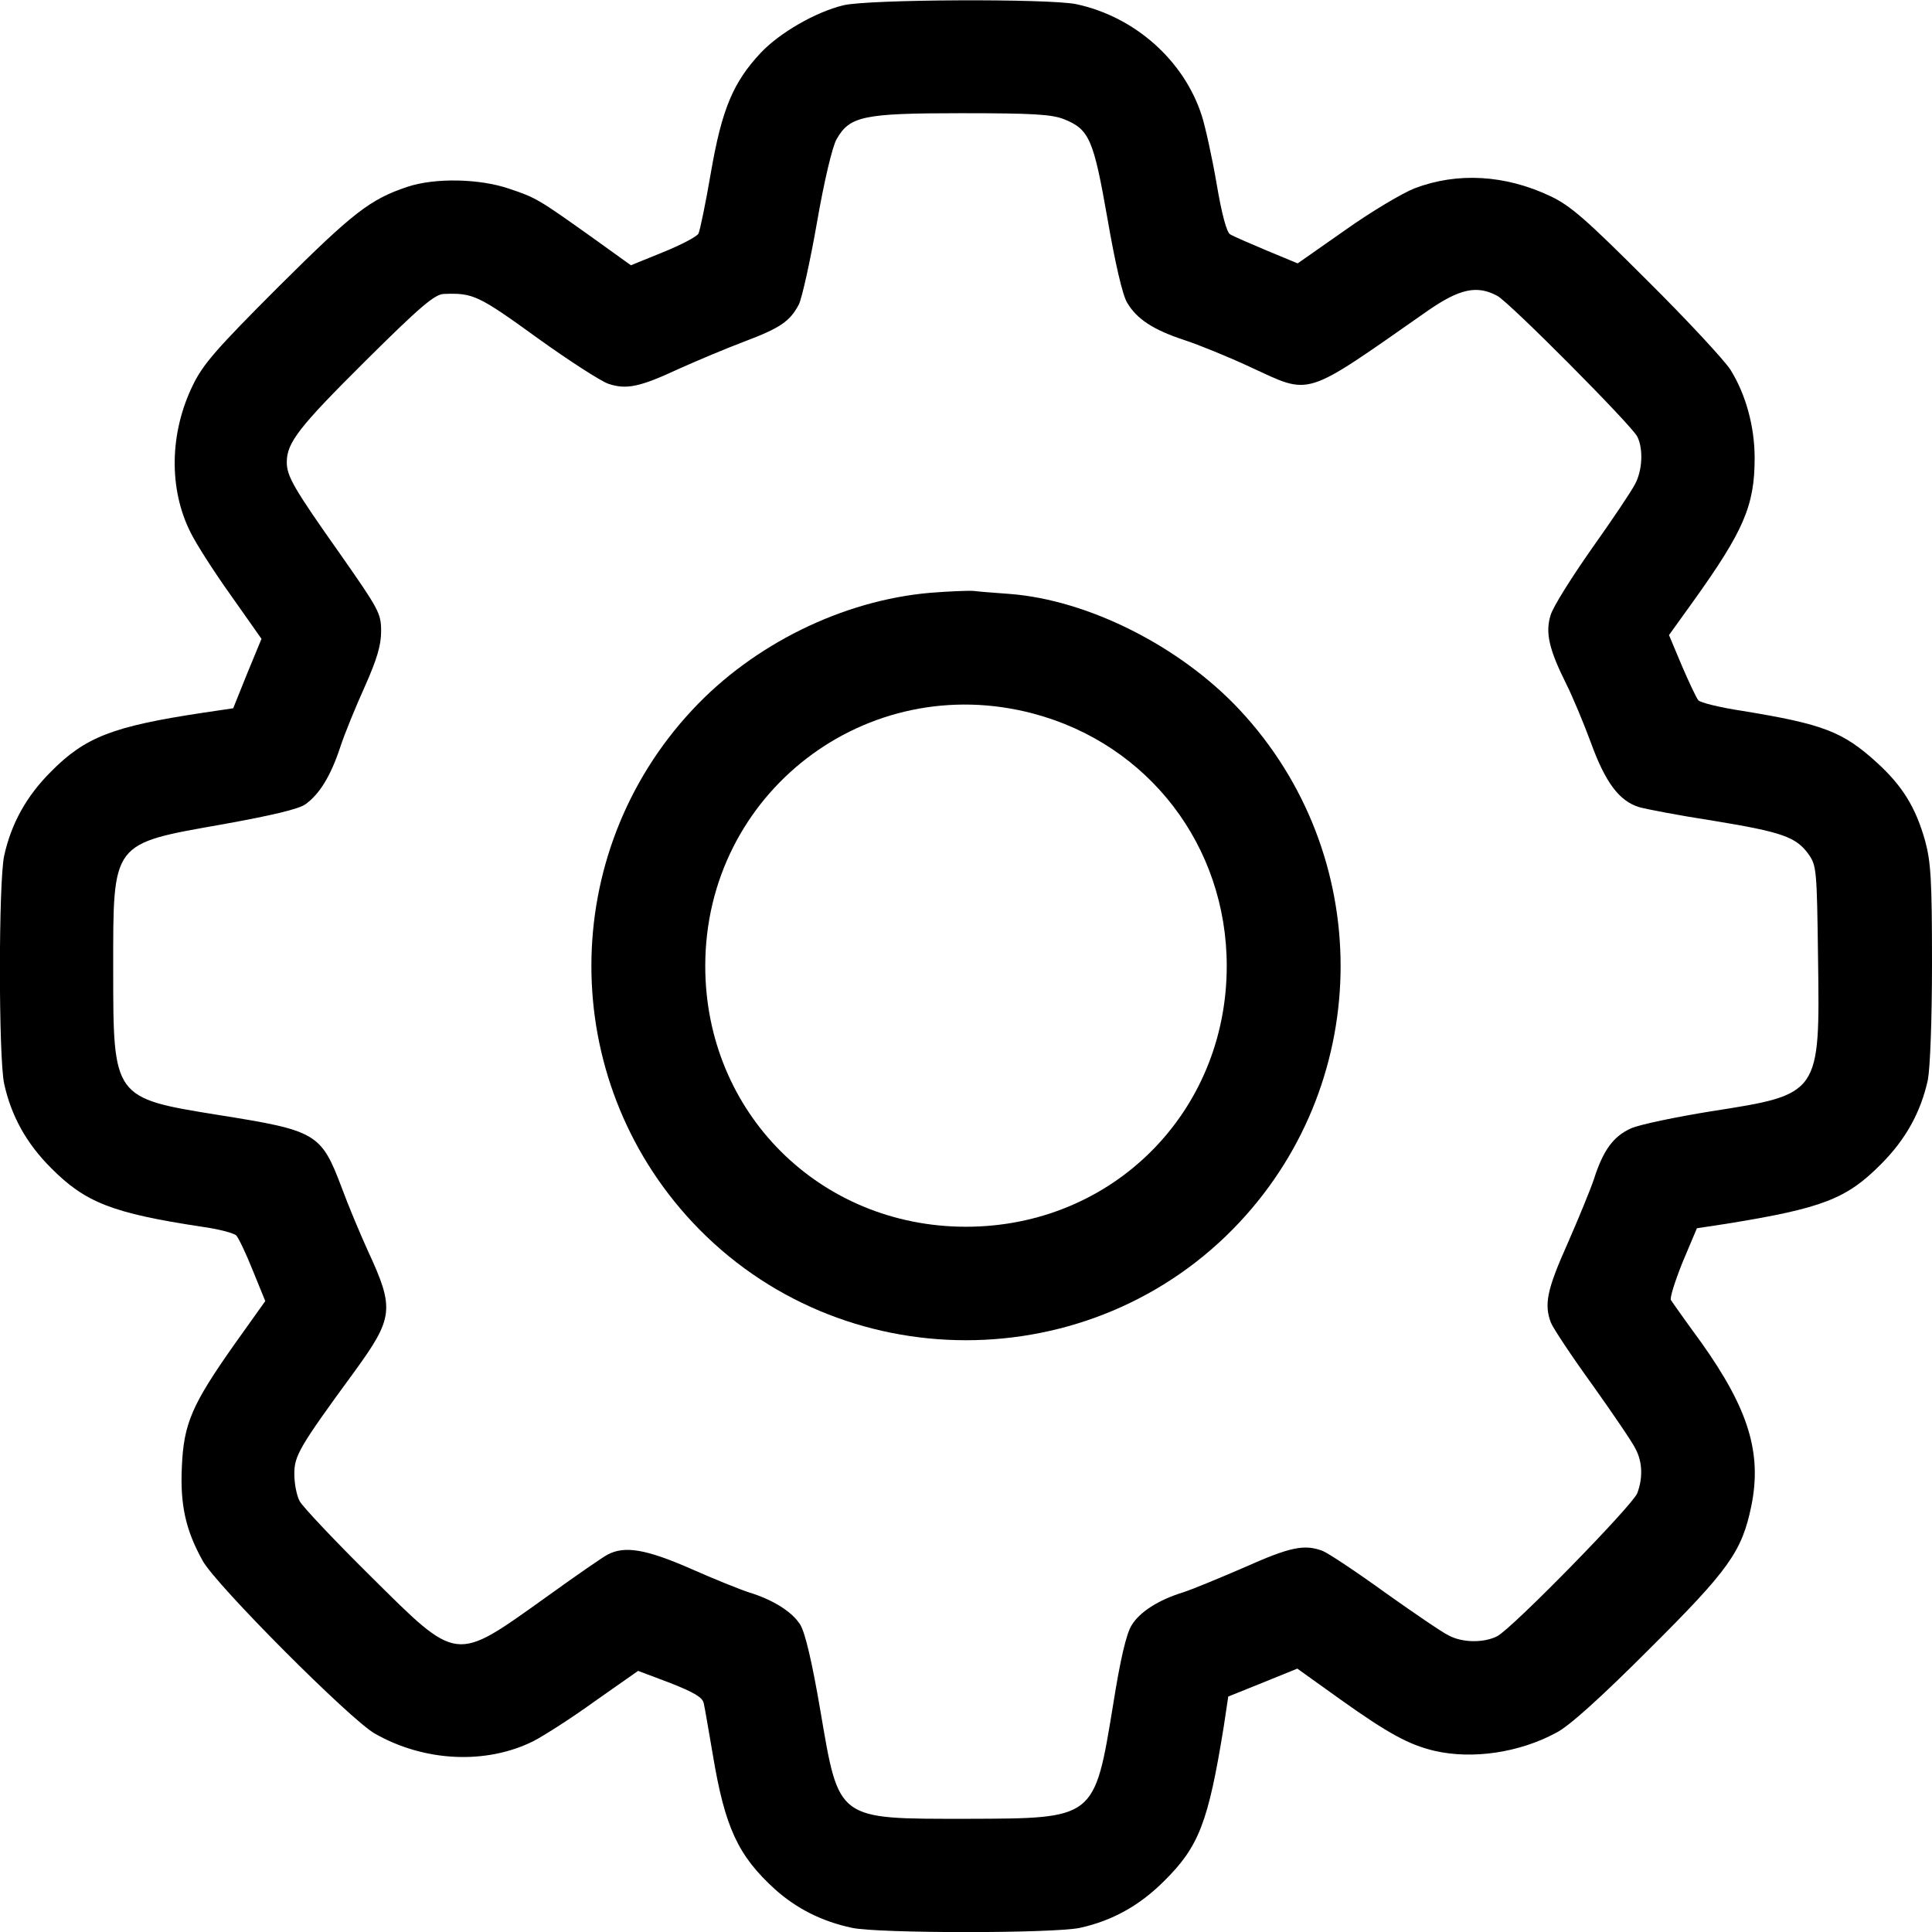
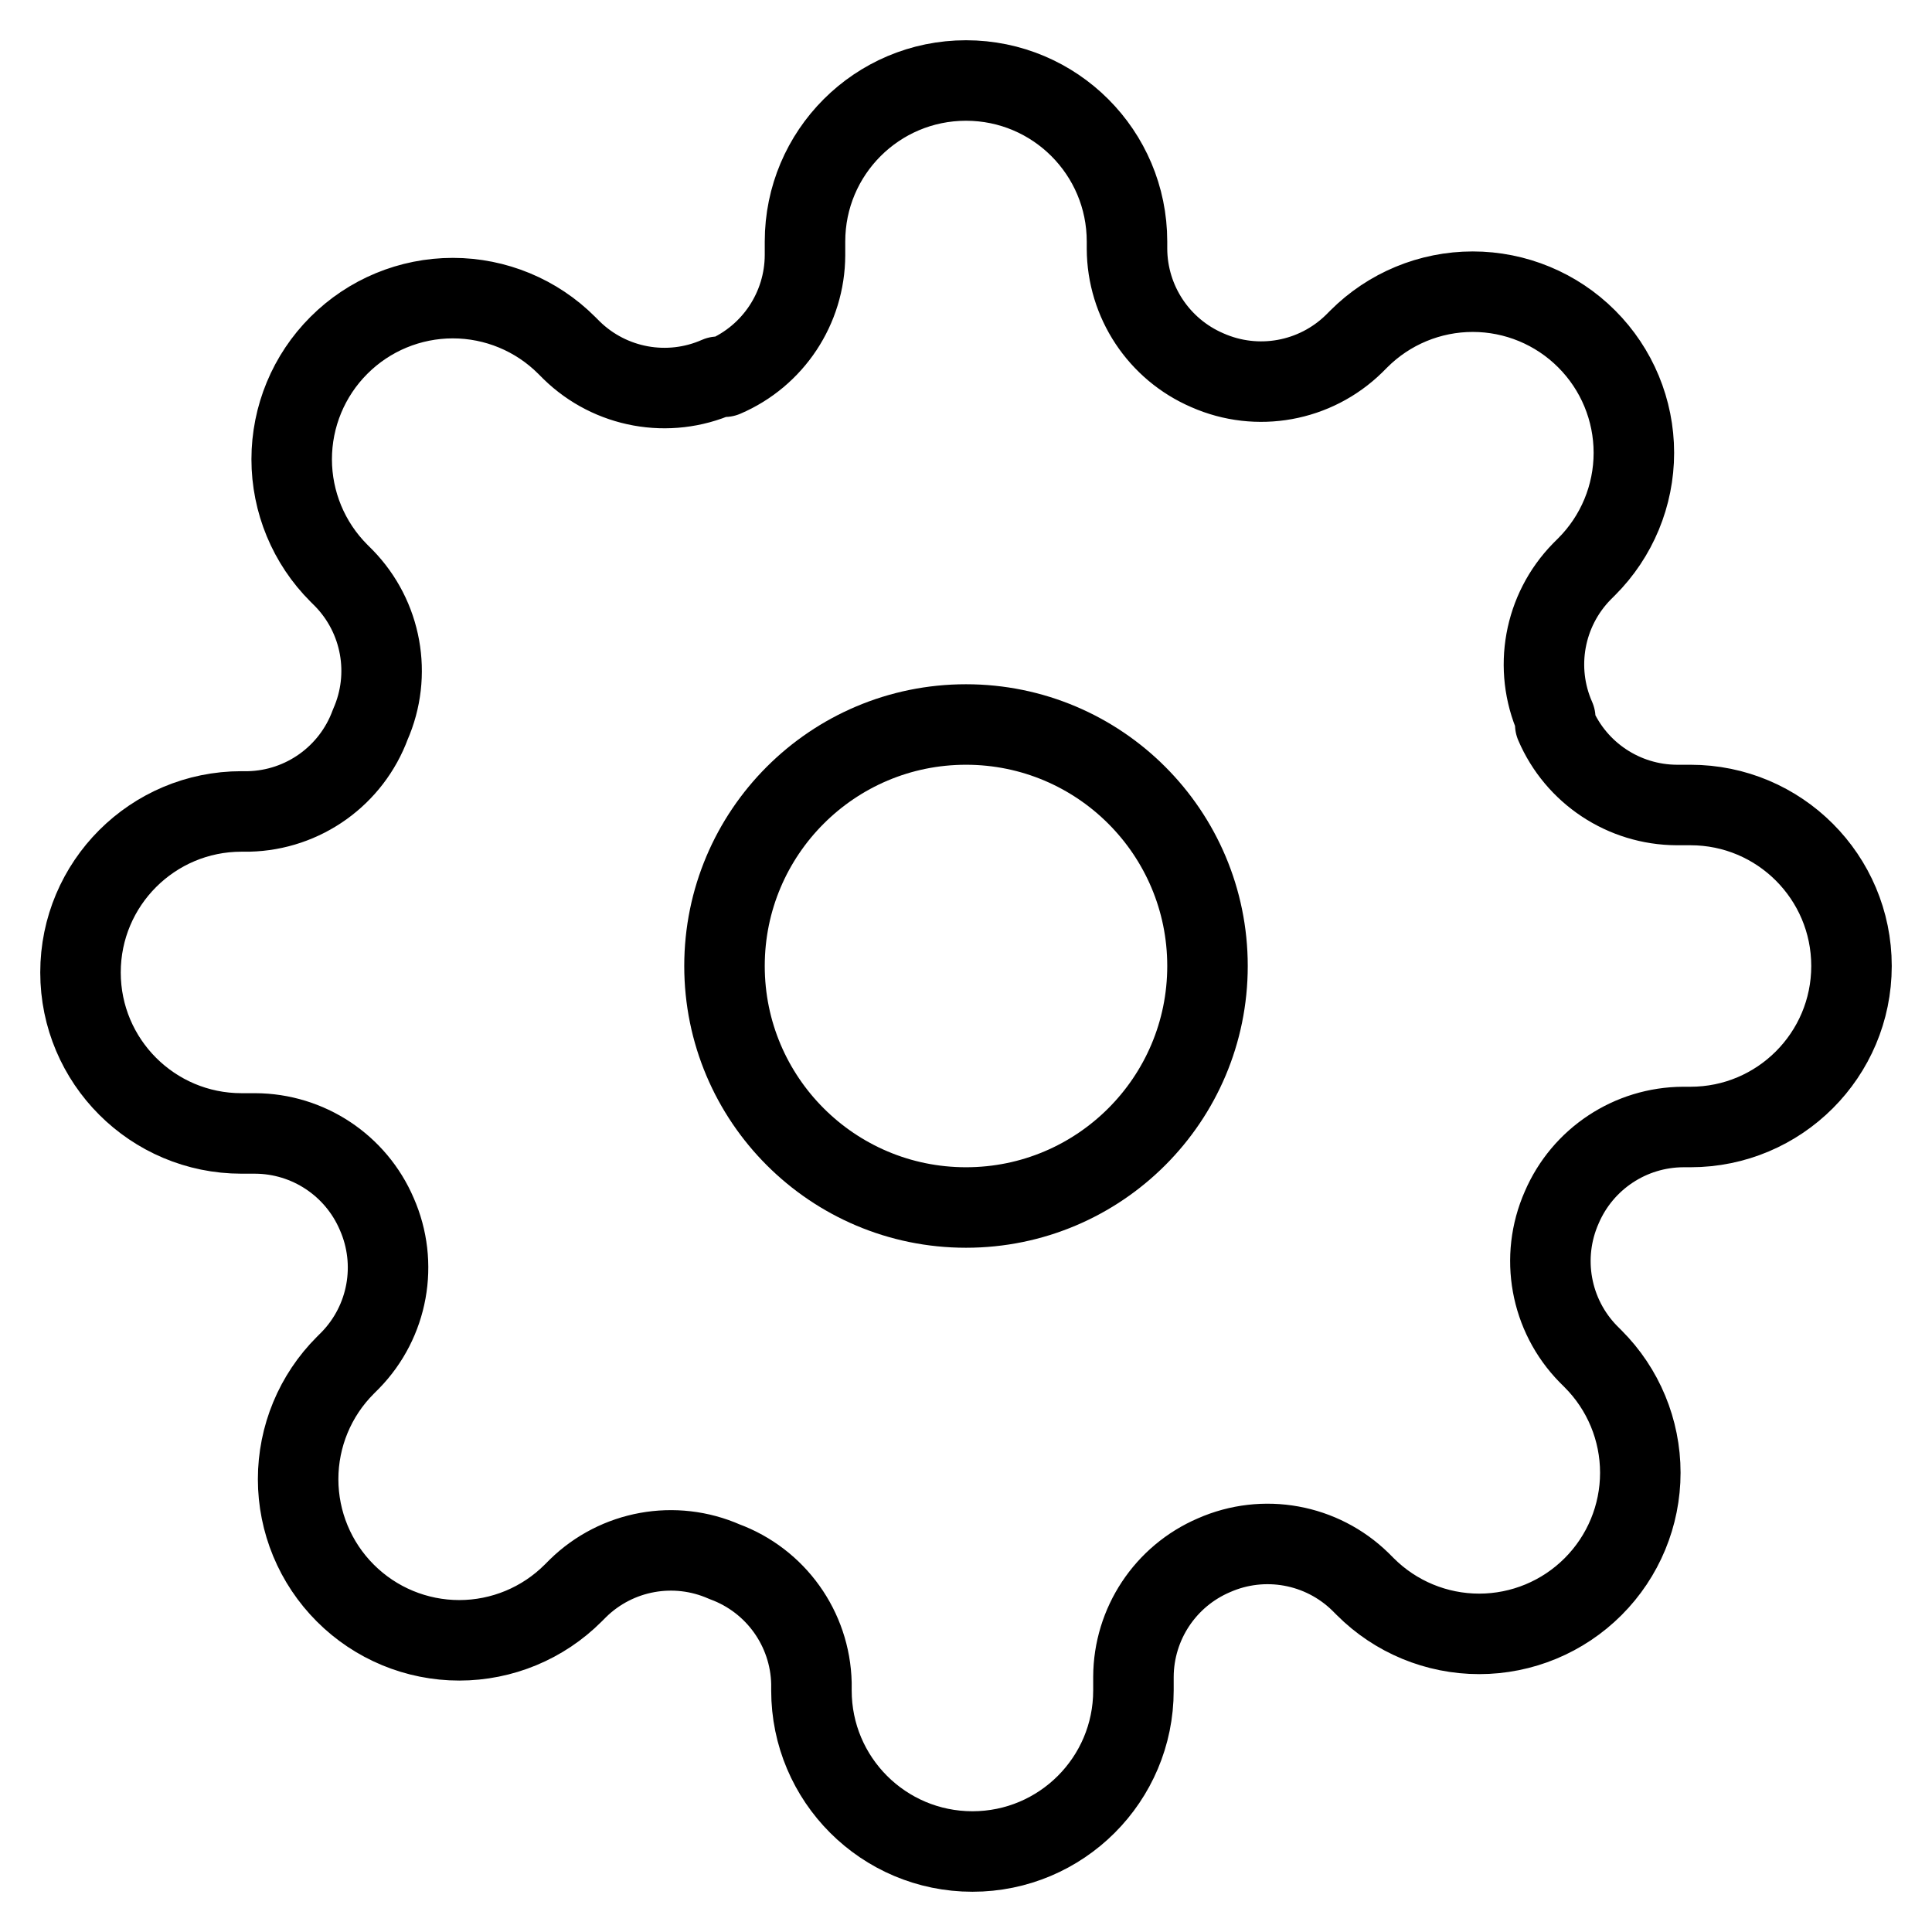
- <svg xmlns="http://www.w3.org/2000/svg" version="1.0" width="512pt" height="512pt" viewBox="0 0 512 512" preserveAspectRatio="xMidYMid meet">
-   <g transform="translate(0,512) scale(0.1,-0.1)" fill="#000000" stroke="none">
-     <path d="M2235 5106 c-74 -18 -169 -73 -219 -126 -73 -78 -103 -149 -132 -317 -14 -82 -29 -154 -33 -162 -4 -8 -46 -30 -93 -49 l-86 -35 -103 74 c-142 101 -148 105 -220 129 -79 27 -197 29 -269 5 -99 -33 -144 -68 -341 -264 -165 -165 -201 -206 -228 -262 -62 -127 -64 -275 -6 -390 14 -29 62 -104 107 -167 l81 -115 -38 -92 -37 -92 -81 -12 c-238 -36 -311 -64 -402 -156 -65 -65 -105 -137 -124 -223 -15 -70 -15 -534 0 -604 19 -86 59 -158 124 -223 91 -92 163 -120 400 -156 44 -6 85 -17 91 -23 6 -6 26 -48 44 -93 l33 -81 -82 -115 c-112 -159 -134 -209 -139 -323 -5 -102 10 -169 55 -250 34 -63 391 -421 456 -458 131 -75 295 -83 421 -20 27 14 101 61 163 106 l114 80 85 -32 c63 -25 86 -38 89 -54 3 -12 13 -73 24 -136 32 -193 67 -268 165 -357 57 -51 124 -85 204 -102 70 -15 534 -15 604 0 86 19 158 59 223 124 92 91 117 155 158 409 l12 80 92 37 91 37 116 -83 c125 -89 180 -119 248 -135 100 -23 224 -5 322 48 34 17 118 93 247 222 211 210 245 258 270 378 29 141 -7 258 -133 435 -41 56 -77 107 -80 112 -3 6 11 50 31 100 l38 90 79 12 c254 41 318 66 409 158 65 65 105 137 124 223 6 32 11 156 11 310 0 219 -3 267 -18 323 -25 89 -60 146 -128 208 -90 82 -142 102 -356 137 -60 9 -112 22 -117 28 -6 7 -25 48 -44 92 l-34 81 64 89 c134 187 163 254 163 380 0 83 -23 168 -64 234 -16 25 -115 132 -221 237 -161 161 -203 198 -256 223 -120 57 -247 64 -360 21 -31 -12 -114 -61 -183 -110 l-127 -89 -82 34 c-45 19 -89 38 -97 43 -9 5 -22 52 -36 135 -12 70 -30 151 -39 179 -47 147 -178 263 -333 296 -73 15 -551 13 -617 -3z m585 -302 c67 -27 78 -53 115 -264 20 -116 40 -203 52 -222 25 -43 69 -72 151 -99 37 -12 116 -44 176 -72 163 -75 137 -83 469 149 85 59 131 69 185 40 32 -17 355 -342 371 -373 16 -32 14 -89 -6 -126 -9 -18 -60 -94 -114 -170 -54 -77 -104 -156 -110 -178 -14 -46 -4 -90 42 -182 16 -32 45 -101 65 -155 38 -105 75 -155 128 -171 17 -5 105 -22 196 -36 183 -30 220 -43 253 -89 21 -30 22 -41 25 -275 5 -362 6 -361 -283 -406 -93 -15 -189 -35 -212 -45 -47 -21 -74 -57 -99 -135 -9 -27 -41 -105 -70 -171 -55 -123 -62 -161 -44 -209 6 -15 55 -89 110 -165 54 -76 106 -152 114 -169 19 -35 20 -78 5 -118 -12 -32 -331 -358 -371 -379 -35 -18 -92 -18 -129 2 -17 8 -93 60 -169 114 -76 55 -150 104 -165 110 -48 18 -85 11 -208 -44 -67 -29 -140 -59 -162 -66 -65 -20 -115 -52 -136 -87 -14 -22 -30 -90 -49 -210 -50 -305 -47 -302 -387 -303 -347 0 -339 -6 -389 287 -22 129 -40 205 -53 227 -21 34 -71 66 -136 86 -22 7 -92 35 -155 63 -119 52 -175 61 -220 37 -12 -6 -87 -58 -166 -115 -240 -171 -229 -173 -462 58 -96 95 -180 184 -188 199 -8 15 -14 47 -14 72 0 48 12 70 160 272 103 142 106 166 35 319 -20 44 -52 120 -70 169 -54 143 -67 150 -325 191 -280 45 -280 45 -280 385 0 342 -6 333 293 386 127 23 200 40 217 53 37 27 66 74 91 149 12 37 42 110 66 163 32 72 43 109 43 146 0 48 -6 58 -108 204 -123 174 -142 207 -142 244 0 52 32 93 208 268 146 145 184 177 208 178 78 3 91 -3 250 -118 82 -59 166 -113 186 -120 48 -16 83 -9 188 40 47 21 125 54 173 72 95 36 120 53 144 98 8 16 30 114 48 217 19 110 41 202 52 221 35 61 69 69 330 69 191 0 240 -3 273 -16z" />
-     <path d="M2465 3549 c-231 -20 -468 -136 -630 -310 -357 -382 -357 -976 0 -1358 390 -417 1060 -417 1450 0 357 382 357 976 0 1358 -157 168 -401 291 -609 307 -39 3 -82 6 -96 8 -14 1 -65 -1 -115 -5z m273 -320 c306 -81 513 -351 513 -669 0 -388 -303 -691 -691 -691 -388 0 -691 303 -691 691 0 458 427 786 869 669z" />
-   </g>
+ <svg xmlns="http://www.w3.org/2000/svg" width="48px" height="48px" viewBox="0 0 48 48" fill="none" stroke="currentColor" stroke-width="2" stroke-linecap="round" stroke-linejoin="round" class="feather feather-settings">
+   <path cx="12" cy="12" r="3" d="M30 24A6 6 0 0 1 24 30A6 6 0 0 1 18 24A6 6 0 0 1 30 24z" />
+   <path d="M38.8 30a3.3 3.3 0 0 0 0.66 3.64l0.12 0.12a4 4 0 0 1 0 5.66 4 4 0 0 1 -5.66 0l-0.12 -0.12a3.3 3.3 0 0 0 -3.64 -0.66 3.3 3.3 0 0 0 -2 3.02V42a4 4 0 0 1 -4 4 4 4 0 0 1 -4 -4v-0.18A3.3 3.3 0 0 0 18 38.8a3.3 3.3 0 0 0 -3.64 0.66l-0.12 0.12a4 4 0 0 1 -5.66 0 4 4 0 0 1 0 -5.66l0.12 -0.12a3.3 3.3 0 0 0 0.66 -3.64 3.3 3.3 0 0 0 -3.02 -2H6a4 4 0 0 1 -4 -4 4 4 0 0 1 4 -4h0.18A3.3 3.3 0 0 0 9.2 18a3.3 3.3 0 0 0 -0.66 -3.64l-0.12 -0.12a4 4 0 0 1 0 -5.66 4 4 0 0 1 5.66 0l0.12 0.12a3.3 3.3 0 0 0 3.64 0.66H18a3.3 3.3 0 0 0 2 -3.02V6a4 4 0 0 1 4 -4 4 4 0 0 1 4 4v0.18a3.3 3.3 0 0 0 2 3.02 3.3 3.3 0 0 0 3.64 -0.66l0.12 -0.12a4 4 0 0 1 5.66 0 4 4 0 0 1 0 5.66l-0.12 0.12a3.3 3.3 0 0 0 -0.66 3.64V18a3.3 3.3 0 0 0 3.02 2H42a4 4 0 0 1 4 4 4 4 0 0 1 -4 4h-0.18a3.3 3.3 0 0 0 -3.02 2z" />
</svg>
